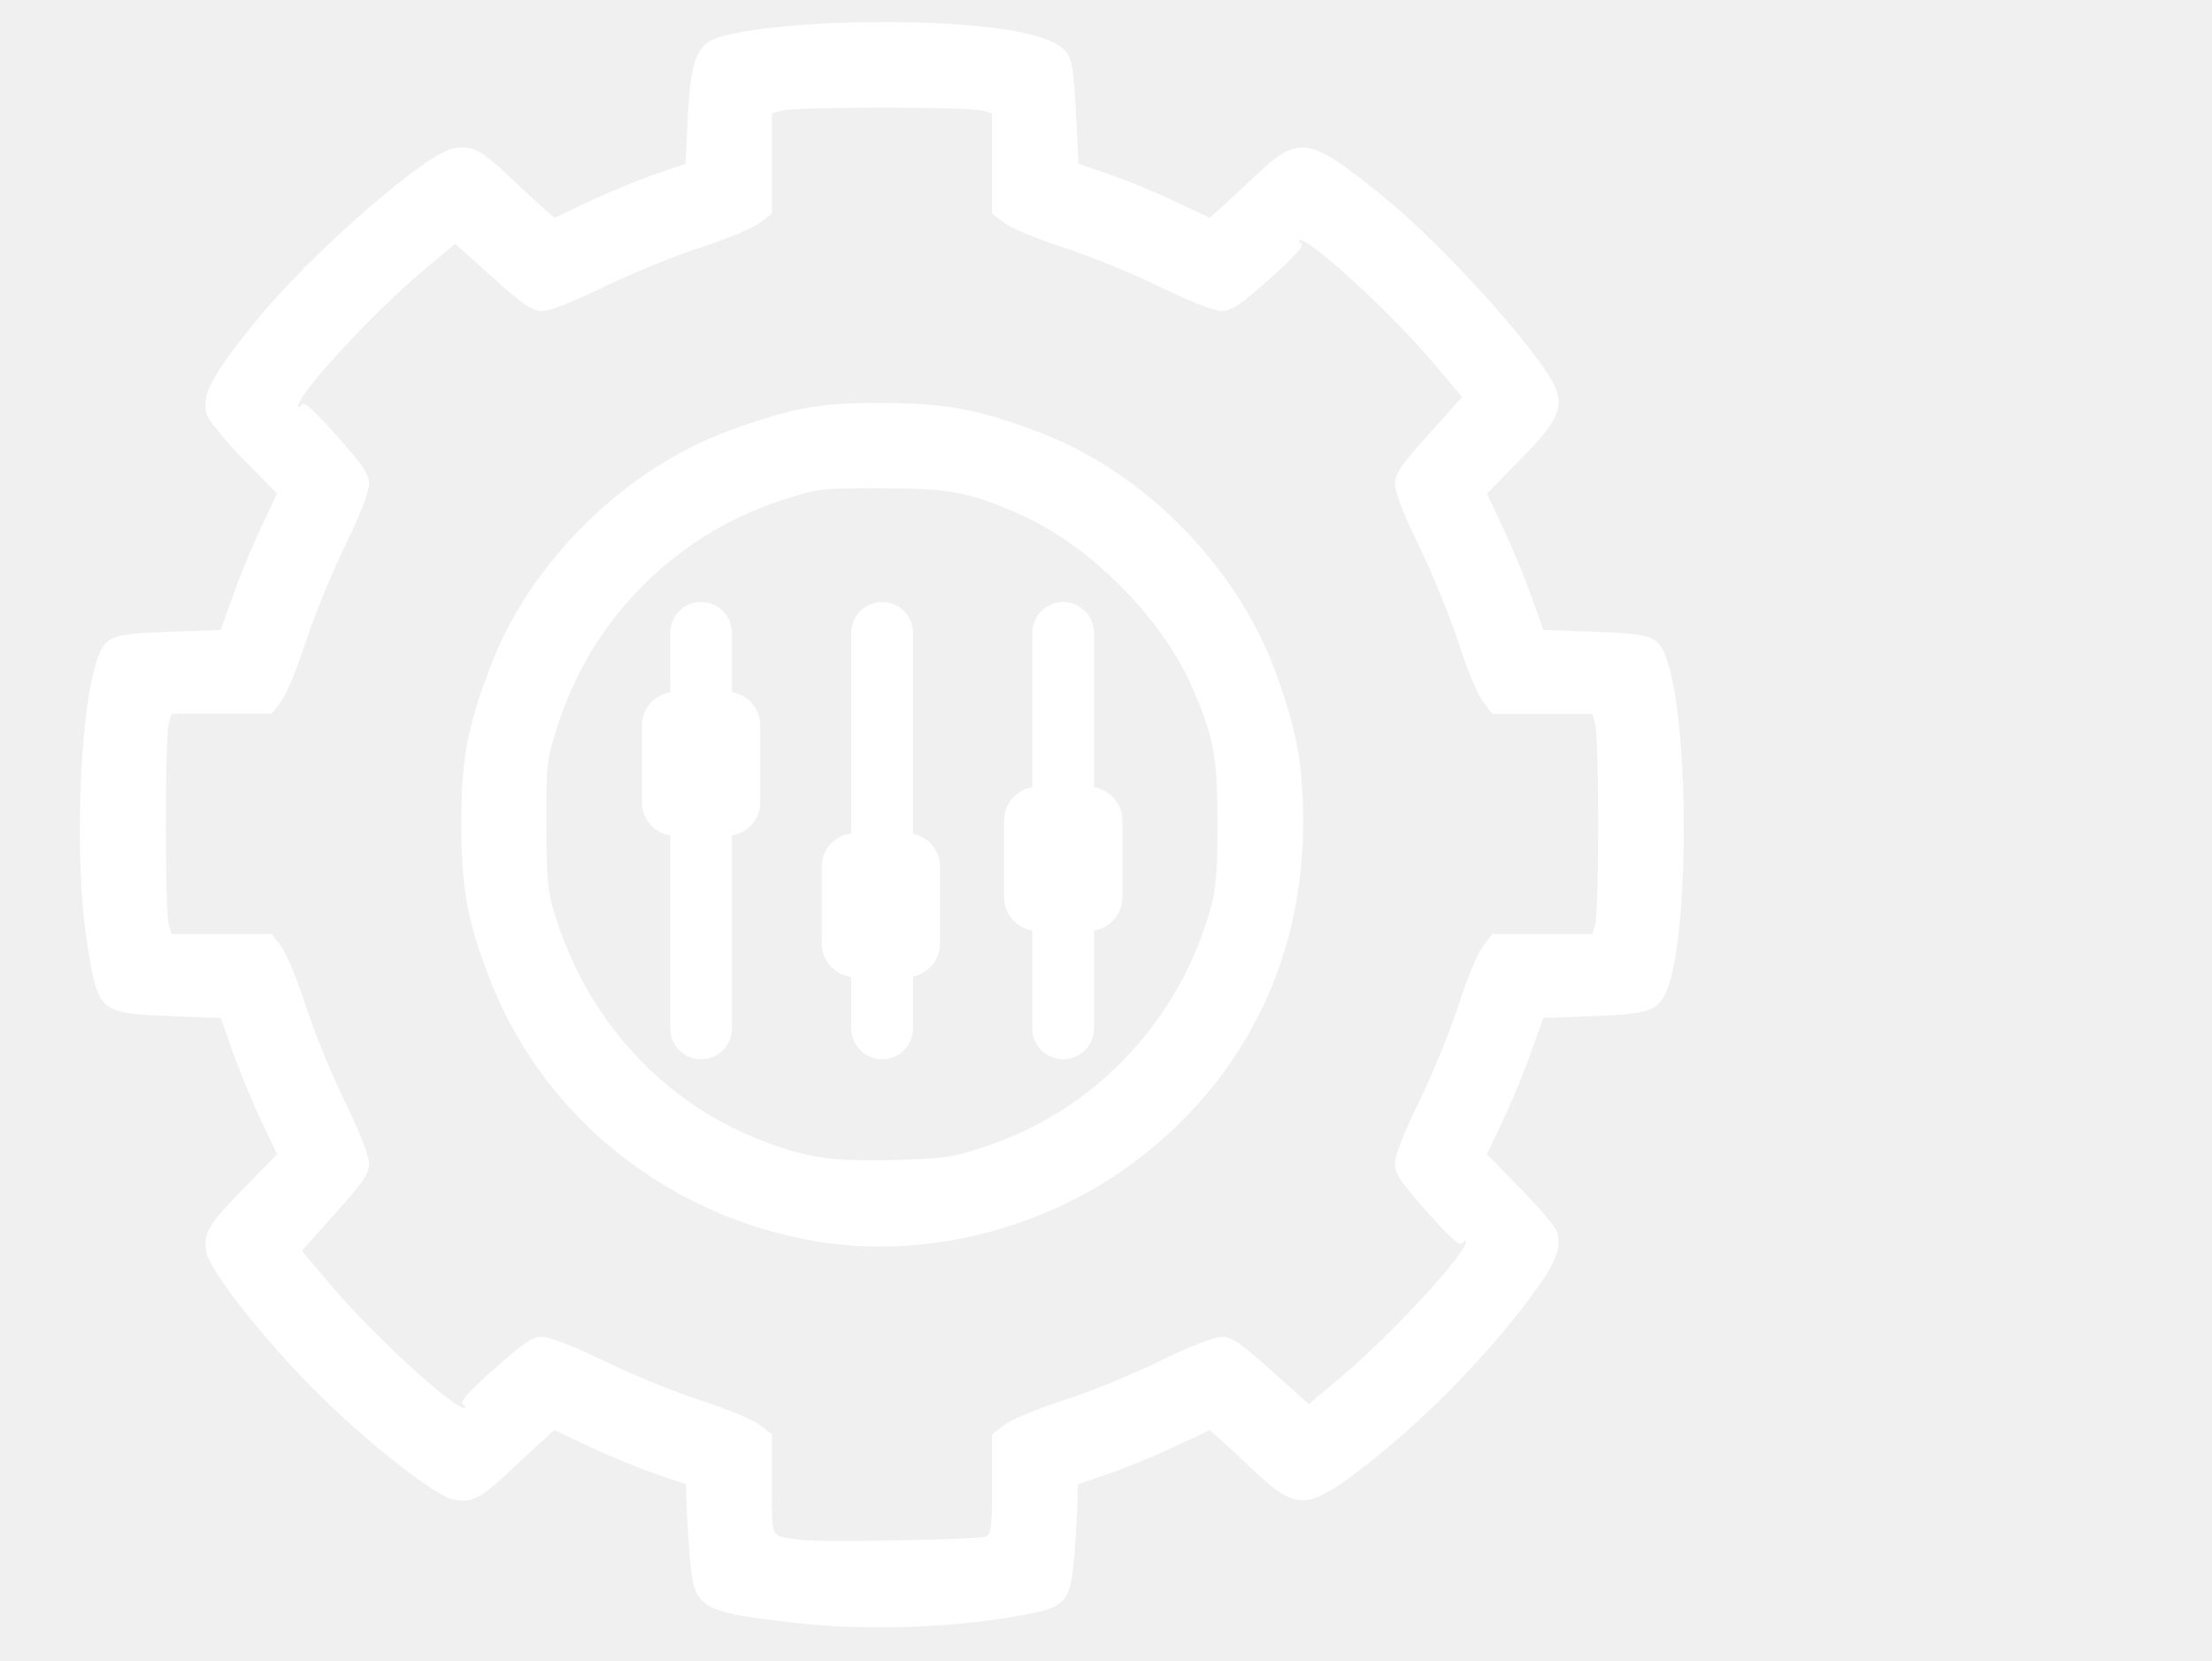
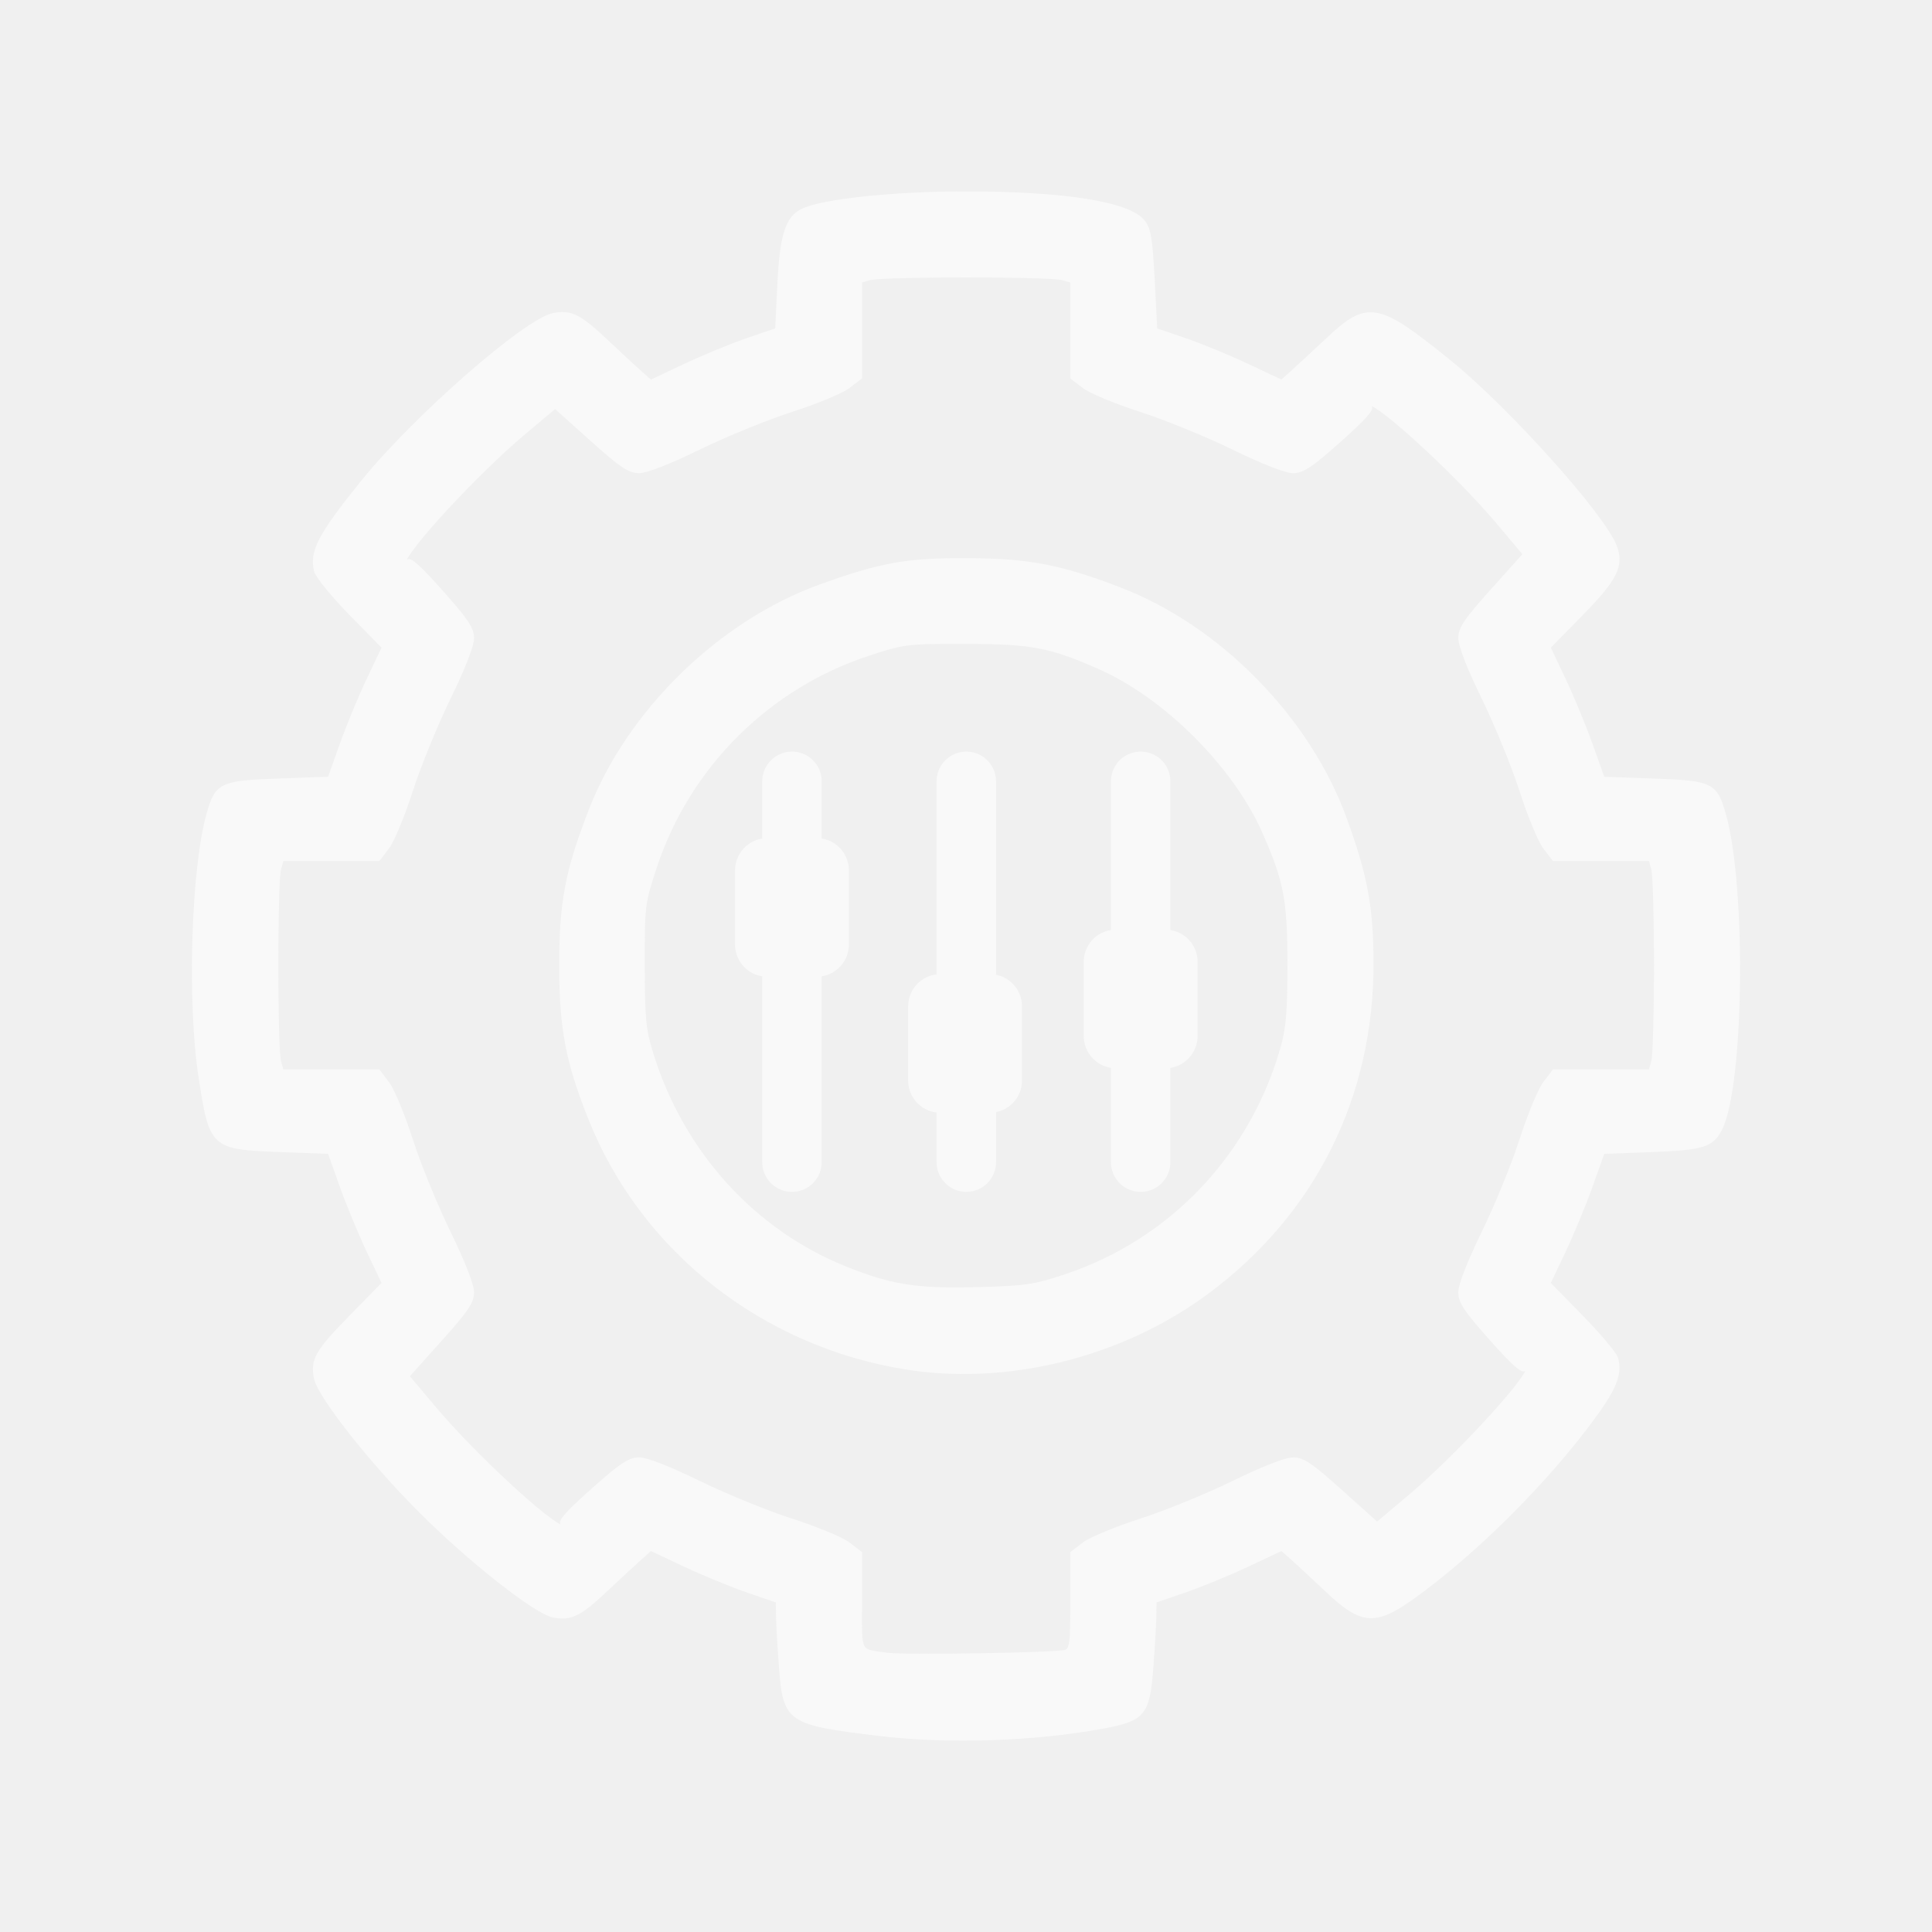
- <svg xmlns="http://www.w3.org/2000/svg" version="1.1" id="svg2" width="107.531" height="80.698" viewBox="0 0 107.531 80.698">
+ <svg xmlns="http://www.w3.org/2000/svg" viewBox="0 0 70 70" height="70" width="70" id="svg2" version="1.1">
  <defs id="defs6" />
-   <path style="fill:#ffffff;stroke-width:0.181;fill-opacity:1" d="M 38.425,78.857 C 33.879,78.306 33.72,78.195 33.515,75.455 33.439,74.433 33.372,73.27 33.366,72.872 l -0.01,-0.725 -1.496,-0.512 c -0.823,-0.282 -2.265,-0.875 -3.205,-1.318 l -1.709,-0.806 -0.557,0.502 c -0.306,0.276 -1.088,1 -1.737,1.609 -1.294,1.214 -1.737,1.43 -2.604,1.267 -0.895,-0.168 -4.211,-2.777 -6.723,-5.288 -2.511,-2.511 -5.12,-5.828 -5.288,-6.723 -0.173,-0.924 0.059,-1.326 1.795,-3.1 L 13.47,56.102 12.708,54.498 C 12.289,53.616 11.672,52.126 11.337,51.186 L 10.727,49.478 8.296,49.388 c -3.498,-0.13 -3.532,-0.161 -4.077,-3.665 -0.586,-3.764 -0.383,-10.556 0.397,-13.304 0.428,-1.508 0.63,-1.604 3.572,-1.709 l 2.54,-0.091 0.609,-1.708 c 0.335,-0.94 0.952,-2.43 1.371,-3.312 l 0.762,-1.604 -1.65,-1.683 c -0.908,-0.926 -1.706,-1.904 -1.774,-2.174 -0.243,-0.969 0.205,-1.825 2.35,-4.48 2.641,-3.271 8.258,-8.188 9.651,-8.449 0.879,-0.165 1.314,0.054 2.695,1.359 0.698,0.659 1.48,1.384 1.738,1.609 l 0.468,0.41 1.708,-0.805 c 0.939,-0.443 2.374,-1.034 3.188,-1.313 l 1.48,-0.507 0.11,-2.272 c 0.121,-2.494 0.401,-3.377 1.191,-3.754 1.018,-0.486 4.584,-0.863 8.16,-0.864 5.078,-0.002 8.306,0.513 9.035,1.439 0.294,0.374 0.376,0.872 0.484,2.951 l 0.129,2.501 1.478,0.506 c 0.813,0.278 2.247,0.869 3.187,1.312 l 1.709,0.806 0.557,-0.502 C 59.671,9.809 60.46,9.077 61.118,8.46 63.151,6.55 63.65,6.64 67.264,9.57 c 2.968,2.406 7.776,7.765 8.371,9.332 0.369,0.97 0.035,1.637 -1.706,3.413 l -1.647,1.68 0.762,1.604 c 0.419,0.882 1.036,2.372 1.371,3.312 l 0.609,1.708 2.54,0.091 c 2.942,0.105 3.144,0.202 3.572,1.709 1.044,3.678 0.922,13.752 -0.191,15.905 -0.427,0.826 -0.887,0.966 -3.498,1.064 l -2.423,0.091 -0.609,1.708 c -0.335,0.94 -0.952,2.43 -1.371,3.312 l -0.762,1.604 1.639,1.675 c 0.901,0.921 1.698,1.866 1.771,2.099 0.245,0.786 -0.079,1.571 -1.341,3.252 -2.275,3.03 -5.506,6.271 -8.445,8.472 -2.362,1.769 -2.96,1.762 -4.885,-0.059 -0.704,-0.666 -1.491,-1.395 -1.748,-1.62 l -0.468,-0.41 -1.708,0.805 c -0.939,0.443 -2.381,1.036 -3.204,1.318 l -1.496,0.512 -0.01,0.725 c -0.006,0.399 -0.073,1.566 -0.15,2.594 -0.177,2.363 -0.395,2.638 -2.384,3.014 -3.474,0.657 -7.915,0.803 -11.428,0.377 z m 9.484,-4.164 c 0.28,-0.121 0.317,-0.426 0.317,-2.557 v -2.42 l 0.603,-0.46 c 0.332,-0.253 1.617,-0.786 2.856,-1.184 1.239,-0.398 3.343,-1.256 4.674,-1.907 1.492,-0.729 2.651,-1.183 3.02,-1.183 0.499,0 0.904,0.273 2.42,1.634 l 1.821,1.634 1.596,-1.342 c 2.403,-2.02 6.045,-5.966 6.037,-6.541 -0.002,-0.105 -0.072,-0.081 -0.158,0.053 -0.114,0.18 -0.567,-0.219 -1.72,-1.513 -1.295,-1.455 -1.565,-1.861 -1.565,-2.357 0,-0.369 0.454,-1.528 1.183,-3.02 0.65,-1.332 1.509,-3.435 1.907,-4.674 0.398,-1.239 0.931,-2.525 1.184,-2.856 L 72.544,45.398 h 2.435 2.435 l 0.139,-0.499 c 0.077,-0.274 0.139,-2.457 0.139,-4.851 0,-2.394 -0.063,-4.577 -0.139,-4.851 L 77.415,34.699 H 74.98 72.544 L 72.085,34.096 C 71.832,33.764 71.299,32.479 70.901,31.24 70.502,30 69.644,27.897 68.994,26.565 68.26,25.063 67.811,23.915 67.811,23.541 c 0,-0.504 0.268,-0.903 1.632,-2.423 l 1.632,-1.82 -1.339,-1.594 c -2.017,-2.4 -5.964,-6.042 -6.539,-6.034 -0.105,0.002 -0.083,0.071 0.049,0.155 0.175,0.111 -0.24,0.581 -1.517,1.72 -1.451,1.294 -1.861,1.568 -2.353,1.568 -0.365,0 -1.533,-0.458 -3.017,-1.183 C 55.028,13.28 52.924,12.422 51.685,12.024 50.446,11.626 49.16,11.093 48.829,10.84 L 48.226,10.38 V 7.945 5.509 L 47.727,5.37 c -0.65,-0.182 -9.052,-0.182 -9.702,0 l -0.499,0.139 v 2.435 2.435 l -0.603,0.46 c -0.332,0.253 -1.617,0.786 -2.856,1.184 -1.239,0.398 -3.343,1.256 -4.674,1.907 -1.503,0.734 -2.65,1.183 -3.024,1.183 -0.504,0 -0.903,-0.268 -2.423,-1.632 l -1.82,-1.632 -1.594,1.339 c -2.4,2.017 -6.042,5.964 -6.034,6.539 0.002,0.105 0.072,0.081 0.158,-0.053 0.114,-0.18 0.567,0.219 1.72,1.513 1.295,1.455 1.565,1.861 1.565,2.357 0,0.369 -0.454,1.528 -1.183,3.02 -0.65,1.332 -1.509,3.435 -1.907,4.674 -0.398,1.239 -0.931,2.525 -1.184,2.856 l -0.46,0.603 H 10.773 8.337 l -0.139,0.499 c -0.182,0.65 -0.182,9.052 0,9.702 l 0.139,0.499 h 2.435 2.435 l 0.46,0.603 c 0.253,0.332 0.786,1.617 1.184,2.856 0.398,1.239 1.256,3.343 1.907,4.674 0.729,1.492 1.183,2.651 1.183,3.02 0,0.499 -0.273,0.904 -1.634,2.42 l -1.634,1.821 1.342,1.596 c 2.02,2.403 5.966,6.045 6.541,6.037 0.105,-0.002 0.081,-0.072 -0.053,-0.158 -0.18,-0.114 0.219,-0.567 1.513,-1.72 1.455,-1.295 1.861,-1.565 2.357,-1.565 0.369,0 1.528,0.454 3.02,1.183 1.332,0.65 3.435,1.509 4.674,1.907 1.239,0.398 2.525,0.931 2.856,1.184 l 0.603,0.46 v 2.435 c 0,2.713 -0.117,2.481 1.36,2.693 0.891,0.128 8.678,-0.003 9.022,-0.152 z M 39.793,60.356 C 32.595,59.187 26.545,54.417 23.908,47.83 c -1.167,-2.914 -1.485,-4.581 -1.485,-7.782 0,-3.186 0.293,-4.732 1.478,-7.799 1.931,-4.998 6.535,-9.5 11.586,-11.329 3.085,-1.118 4.387,-1.35 7.479,-1.334 3.084,0.015 4.71,0.329 7.709,1.488 4.998,1.931 9.5,6.535 11.329,11.586 1.047,2.89 1.332,4.414 1.346,7.207 0.035,6.787 -2.924,12.717 -8.339,16.713 -4.32,3.187 -10.066,4.613 -15.218,3.777 z m 8.07,-4.614 c 5.366,-1.775 9.458,-6.097 10.996,-11.614 0.257,-0.922 0.328,-1.831 0.326,-4.171 -0.002,-3.217 -0.187,-4.178 -1.278,-6.648 -1.47,-3.328 -4.964,-6.823 -8.292,-8.292 -2.494,-1.101 -3.423,-1.278 -6.739,-1.284 -3.008,-0.005 -3.127,0.009 -4.922,0.597 -5.102,1.671 -9.126,5.695 -10.797,10.797 -0.588,1.795 -0.602,1.914 -0.597,4.922 0.005,2.699 0.058,3.252 0.425,4.443 1.544,5.009 5.145,8.989 9.824,10.858 2.293,0.916 3.564,1.115 6.611,1.035 2.455,-0.064 2.888,-0.127 4.443,-0.641 z" id="path29" />
-   <path style="fill:#ffffff;fill-rule:evenodd;stroke:#ffffff;stroke-width:3;stroke-linecap:round;stroke-linejoin:round;stroke-opacity:1;fill-opacity:1" d="M 34.082,30.761 V 49.986" id="path32" />
-   <path style="fill:#ffffff;fill-rule:evenodd;stroke:#ffffff;stroke-width:3;stroke-linecap:round;stroke-linejoin:round;stroke-opacity:1;fill-opacity:1" d="M 42.883,30.761 V 49.986" id="path32-3" />
-   <path style="fill:#ffffff;fill-rule:evenodd;stroke:#ffffff;stroke-width:3;stroke-linecap:round;stroke-linejoin:round;stroke-opacity:1;fill-opacity:1" d="M 51.685,30.761 V 49.986" id="path32-6" />
-   <rect style="opacity:1;fill:#ffffff;fill-opacity:1;stroke:#ffffff;stroke-width:3.249;stroke-linecap:round;stroke-linejoin:round;stroke-miterlimit:4;stroke-dasharray:none;stroke-dashoffset:0;stroke-opacity:1" id="rect860" width="2.498" height="3.746" x="32.833" y="35.255" />
-   <rect style="opacity:1;fill:#ffffff;fill-opacity:1;stroke:#ffffff;stroke-width:3.249;stroke-linecap:round;stroke-linejoin:round;stroke-miterlimit:4;stroke-dasharray:none;stroke-dashoffset:0;stroke-opacity:1" id="rect860-7" width="2.498" height="3.746" x="41.572" y="42.121" />
-   <rect style="opacity:1;fill:#ffffff;fill-opacity:1;stroke:#ffffff;stroke-width:3.249;stroke-linecap:round;stroke-linejoin:round;stroke-miterlimit:4;stroke-dasharray:none;stroke-dashoffset:0;stroke-opacity:1" id="rect860-5" width="2.498" height="3.746" x="50.436" y="39.874" />
+   <g transform="matrix(0.7177034,0,0,0.7177034,4.233751,13.90914)" id="g825" style="fill:#f9f9f9;stroke:#f9f9f9;stroke-opacity:1">
+     <path style="fill:#f9f9f9;fill-opacity:1;stroke-width:0.181;stroke:#f9f9f9;stroke-opacity:1" d="M 38.425,68.159 C 33.879,67.608 33.72,67.498 33.515,64.758 33.439,63.736 33.372,62.573 33.366,62.174 l -0.01,-0.725 -1.496,-0.512 c -0.823,-0.282 -2.265,-0.875 -3.205,-1.318 L 26.945,58.812 26.388,59.314 c -0.306,0.276 -1.088,1 -1.737,1.609 -1.294,1.214 -1.737,1.43 -2.604,1.267 -0.895,-0.168 -4.211,-2.777 -6.723,-5.288 -2.511,-2.511 -5.12,-5.828 -5.288,-6.723 -0.173,-0.924 0.059,-1.326 1.795,-3.1 l 1.639,-1.675 -0.762,-1.604 C 12.289,42.919 11.672,41.428 11.337,40.489 L 10.727,38.781 8.296,38.69 c -3.498,-0.13 -3.532,-0.161 -4.077,-3.665 -0.586,-3.764 -0.383,-10.556 0.397,-13.304 0.428,-1.508 0.63,-1.604 3.572,-1.709 l 2.54,-0.091 0.609,-1.708 c 0.335,-0.94 0.952,-2.43 1.371,-3.312 l 0.762,-1.604 -1.65,-1.683 C 10.912,10.689 10.114,9.71 10.046,9.44 c -0.243,-0.969 0.205,-1.825 2.35,-4.48 2.641,-3.271 8.258,-8.188 9.651,-8.449 0.879,-0.165 1.314,0.054 2.695,1.359 0.698,0.659 1.48,1.384 1.738,1.609 l 0.468,0.41 1.708,-0.805 c 0.939,-0.443 2.374,-1.034 3.188,-1.313 l 1.48,-0.507 0.11,-2.272 c 0.121,-2.494 0.401,-3.377 1.191,-3.754 1.018,-0.486 4.584,-0.863 8.16,-0.864 5.078,-0.002 8.306,0.513 9.035,1.439 0.294,0.374 0.376,0.872 0.484,2.951 l 0.129,2.501 1.478,0.506 c 0.813,0.278 2.247,0.869 3.187,1.312 l 1.709,0.806 0.557,-0.502 c 0.306,-0.276 1.095,-1.007 1.753,-1.625 2.034,-1.909 2.532,-1.819 6.147,1.111 2.968,2.406 7.776,7.765 8.371,9.332 0.369,0.97 0.035,1.637 -1.706,3.413 l -1.647,1.68 0.762,1.604 c 0.419,0.882 1.036,2.372 1.371,3.312 l 0.609,1.708 2.54,0.091 c 2.942,0.105 3.144,0.202 3.572,1.709 1.044,3.678 0.922,13.752 -0.191,15.905 -0.427,0.826 -0.887,0.966 -3.498,1.064 l -2.423,0.091 -0.609,1.708 c -0.335,0.94 -0.952,2.43 -1.371,3.312 l -0.762,1.604 1.639,1.675 c 0.901,0.921 1.698,1.866 1.771,2.099 0.245,0.786 -0.079,1.571 -1.341,3.252 -2.275,3.03 -5.506,6.271 -8.445,8.472 -2.362,1.769 -2.96,1.762 -4.885,-0.059 -0.704,-0.666 -1.491,-1.395 -1.748,-1.62 l -0.468,-0.41 -1.708,0.805 c -0.939,0.443 -2.381,1.036 -3.204,1.318 l -1.496,0.512 -0.01,0.725 c -0.006,0.399 -0.073,1.566 -0.15,2.594 -0.177,2.363 -0.395,2.638 -2.384,3.014 -3.474,0.657 -7.915,0.803 -11.428,0.377 z m 9.484,-4.164 c 0.28,-0.121 0.317,-0.426 0.317,-2.557 v -2.42 l 0.603,-0.46 c 0.332,-0.253 1.617,-0.786 2.856,-1.184 1.239,-0.398 3.343,-1.256 4.674,-1.907 1.492,-0.729 2.651,-1.183 3.02,-1.183 0.499,0 0.904,0.273 2.42,1.634 l 1.821,1.634 1.596,-1.342 c 2.403,-2.02 6.045,-5.966 6.037,-6.541 -0.002,-0.105 -0.072,-0.081 -0.158,0.053 -0.114,0.18 -0.567,-0.219 -1.72,-1.513 -1.295,-1.455 -1.565,-1.861 -1.565,-2.357 0,-0.369 0.454,-1.528 1.183,-3.02 0.65,-1.332 1.509,-3.435 1.907,-4.674 0.398,-1.239 0.931,-2.525 1.184,-2.856 l 0.46,-0.603 h 2.435 2.435 l 0.139,-0.499 c 0.077,-0.274 0.139,-2.457 0.139,-4.851 0,-2.394 -0.063,-4.577 -0.139,-4.851 L 77.415,24.001 H 74.98 72.544 L 72.085,23.398 C 71.832,23.067 71.299,21.781 70.901,20.542 70.502,19.303 69.644,17.199 68.994,15.868 68.26,14.365 67.811,13.218 67.811,12.843 c 0,-0.504 0.268,-0.903 1.632,-2.423 l 1.632,-1.82 -1.339,-1.594 C 67.718,4.607 63.771,0.965 63.197,0.973 c -0.105,0.002 -0.083,0.071 0.049,0.155 0.175,0.111 -0.24,0.581 -1.517,1.72 -1.451,1.294 -1.861,1.568 -2.353,1.568 -0.365,0 -1.533,-0.458 -3.017,-1.183 C 55.028,2.583 52.924,1.725 51.685,1.326 50.446,0.928 49.16,0.395 48.829,0.142 l -0.603,-0.46 V -2.753 -5.188 L 47.727,-5.328 c -0.65,-0.182 -9.052,-0.182 -9.702,0 l -0.499,0.139 v 2.435 2.435 l -0.603,0.46 c -0.332,0.253 -1.617,0.786 -2.856,1.184 -1.239,0.398 -3.343,1.256 -4.674,1.907 -1.503,0.734 -2.65,1.183 -3.024,1.183 -0.504,0 -0.903,-0.268 -2.423,-1.632 l -1.82,-1.632 -1.594,1.339 c -2.4,2.017 -6.042,5.964 -6.034,6.539 0.002,0.105 0.072,0.081 0.158,-0.053 0.114,-0.18 0.567,0.219 1.72,1.513 1.295,1.455 1.565,1.861 1.565,2.357 0,0.369 -0.454,1.528 -1.183,3.02 -0.65,1.332 -1.509,3.435 -1.907,4.674 -0.398,1.239 -0.931,2.525 -1.184,2.856 l -0.46,0.603 H 10.773 8.337 l -0.139,0.499 c -0.182,0.65 -0.182,9.052 0,9.702 l 0.139,0.499 h 2.435 2.435 l 0.46,0.603 c 0.253,0.332 0.786,1.617 1.184,2.856 0.398,1.239 1.256,3.343 1.907,4.674 0.729,1.492 1.183,2.651 1.183,3.02 0,0.499 -0.273,0.904 -1.634,2.42 l -1.634,1.821 1.342,1.596 c 2.02,2.403 5.966,6.045 6.541,6.037 0.105,-0.002 0.081,-0.072 -0.053,-0.158 -0.18,-0.114 0.219,-0.567 1.513,-1.72 1.455,-1.295 1.861,-1.565 2.357,-1.565 0.369,0 1.528,0.454 3.02,1.183 1.332,0.65 3.435,1.509 4.674,1.907 1.239,0.398 2.525,0.931 2.856,1.184 l 0.603,0.46 v 2.435 c 0,2.713 -0.117,2.481 1.36,2.693 0.891,0.128 8.678,-0.003 9.022,-0.152 z M 39.793,49.659 C 32.595,48.49 26.545,43.719 23.908,37.132 c -1.167,-2.914 -1.485,-4.581 -1.485,-7.782 0,-3.186 0.293,-4.732 1.478,-7.799 1.931,-4.998 6.535,-9.5 11.586,-11.329 3.085,-1.118 4.387,-1.35 7.479,-1.334 3.084,0.015 4.71,0.329 7.709,1.488 4.998,1.931 9.5,6.535 11.329,11.586 1.047,2.89 1.332,4.414 1.346,7.207 0.035,6.787 -2.924,12.717 -8.339,16.713 -4.32,3.187 -10.066,4.613 -15.218,3.777 z m 8.07,-4.614 c 5.366,-1.775 9.458,-6.097 10.996,-11.614 0.257,-0.922 0.328,-1.831 0.326,-4.171 -0.002,-3.217 -0.187,-4.178 -1.278,-6.648 -1.47,-3.328 -4.964,-6.823 -8.292,-8.292 -2.494,-1.101 -3.423,-1.278 -6.739,-1.284 -3.008,-0.005 -3.127,0.009 -4.922,0.597 -5.102,1.671 -9.126,5.695 -10.797,10.797 -0.588,1.795 -0.602,1.914 -0.597,4.922 0.005,2.699 0.058,3.252 0.425,4.443 1.544,5.009 5.145,8.989 9.824,10.858 2.293,0.916 3.564,1.115 6.611,1.035 2.455,-0.064 2.888,-0.127 4.443,-0.641 z" id="path29" />
+     <path style="fill:#f9f9f9;fill-opacity:1;fill-rule:evenodd;stroke:#f9f9f9;stroke-width:3;stroke-linecap:round;stroke-linejoin:round;stroke-opacity:1" d="M 34.082,20.063 V 39.289" id="path32" />
+     <path style="fill:#f9f9f9;fill-opacity:1;fill-rule:evenodd;stroke:#f9f9f9;stroke-width:3;stroke-linecap:round;stroke-linejoin:round;stroke-opacity:1" d="M 42.883,20.063 V 39.289" id="path32-3" />
+     <path style="fill:#f9f9f9;fill-opacity:1;fill-rule:evenodd;stroke:#f9f9f9;stroke-width:3;stroke-linecap:round;stroke-linejoin:round;stroke-opacity:1" d="M 51.685,20.063 V 39.289" id="path32-6" />
+     <rect style="opacity:1;fill:#f9f9f9;fill-opacity:1;stroke:#f9f9f9;stroke-width:3.249;stroke-linecap:round;stroke-linejoin:round;stroke-miterlimit:4;stroke-dasharray:none;stroke-dashoffset:0;stroke-opacity:1" id="rect860" width="2.498" height="3.746" x="32.833" y="24.557" />
+     <rect style="opacity:1;fill:#f9f9f9;fill-opacity:1;stroke:#f9f9f9;stroke-width:3.249;stroke-linecap:round;stroke-linejoin:round;stroke-miterlimit:4;stroke-dasharray:none;stroke-dashoffset:0;stroke-opacity:1" id="rect860-7" width="2.498" height="3.746" x="41.572" y="31.423" />
+     <rect style="opacity:1;fill:#f9f9f9;fill-opacity:1;stroke:#f9f9f9;stroke-width:3.249;stroke-linecap:round;stroke-linejoin:round;stroke-miterlimit:4;stroke-dasharray:none;stroke-dashoffset:0;stroke-opacity:1" id="rect860-5" width="2.498" height="3.746" x="50.436" y="29.176" />
+   </g>
</svg>
